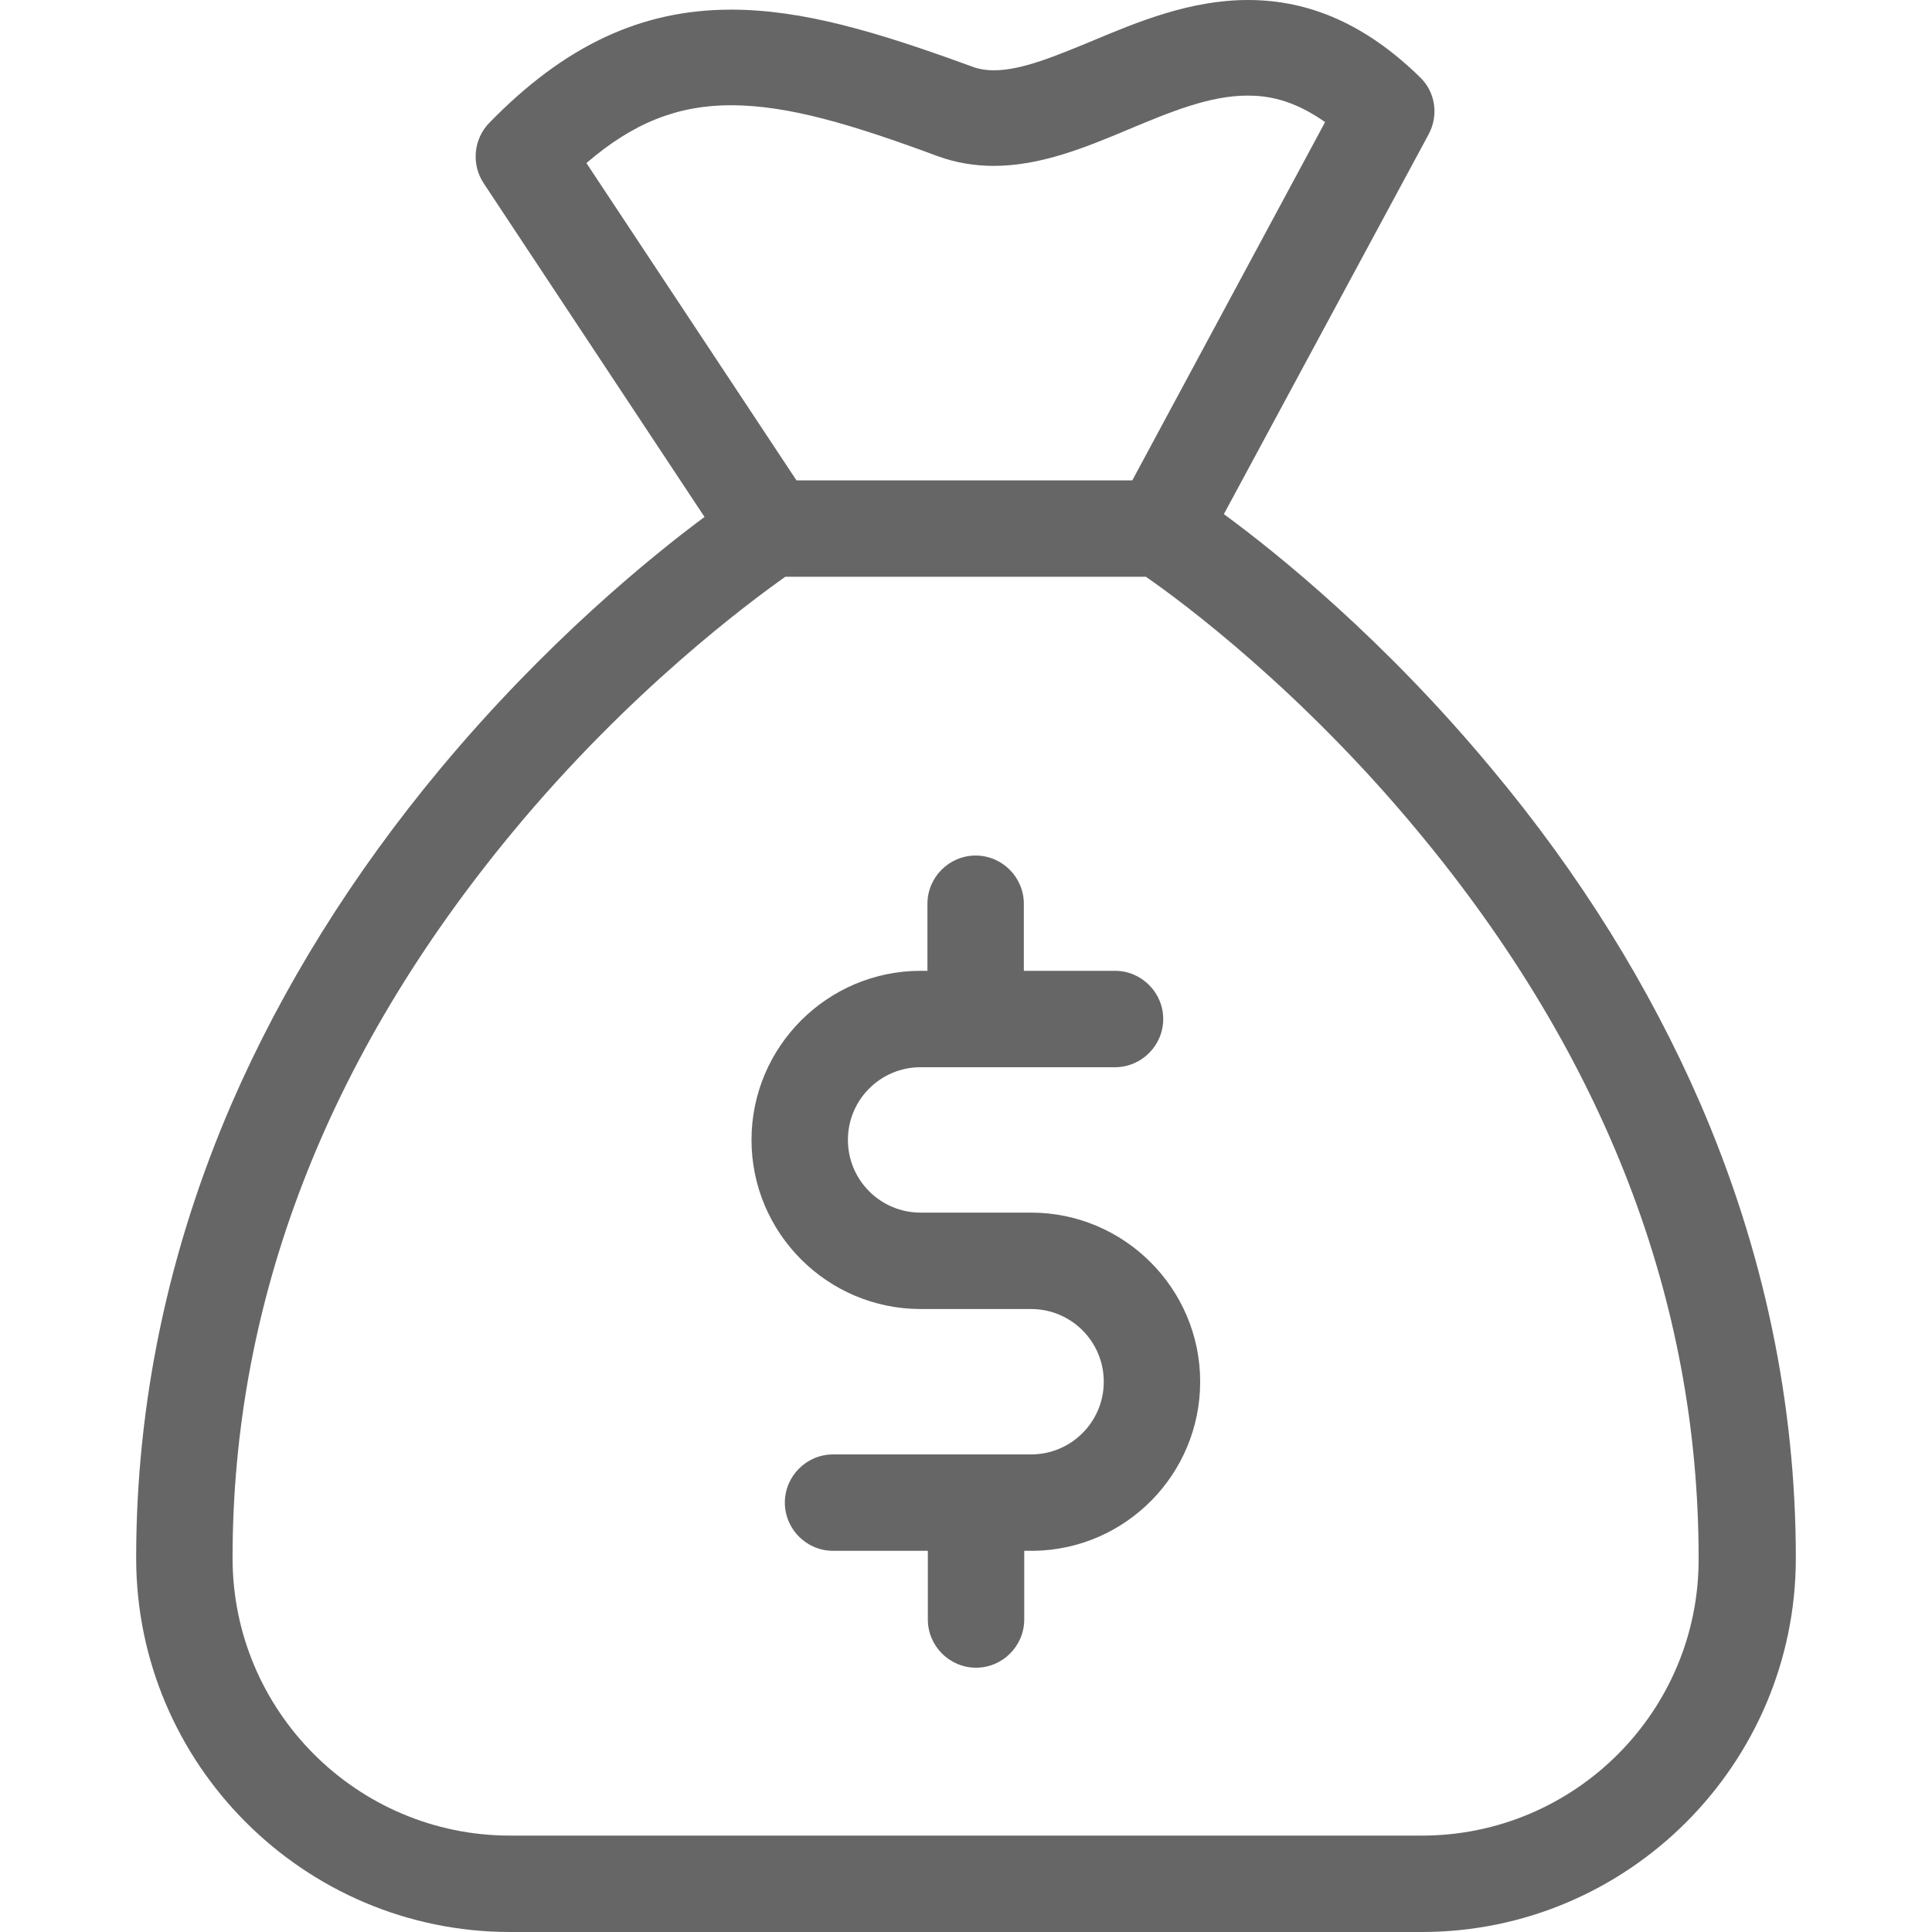
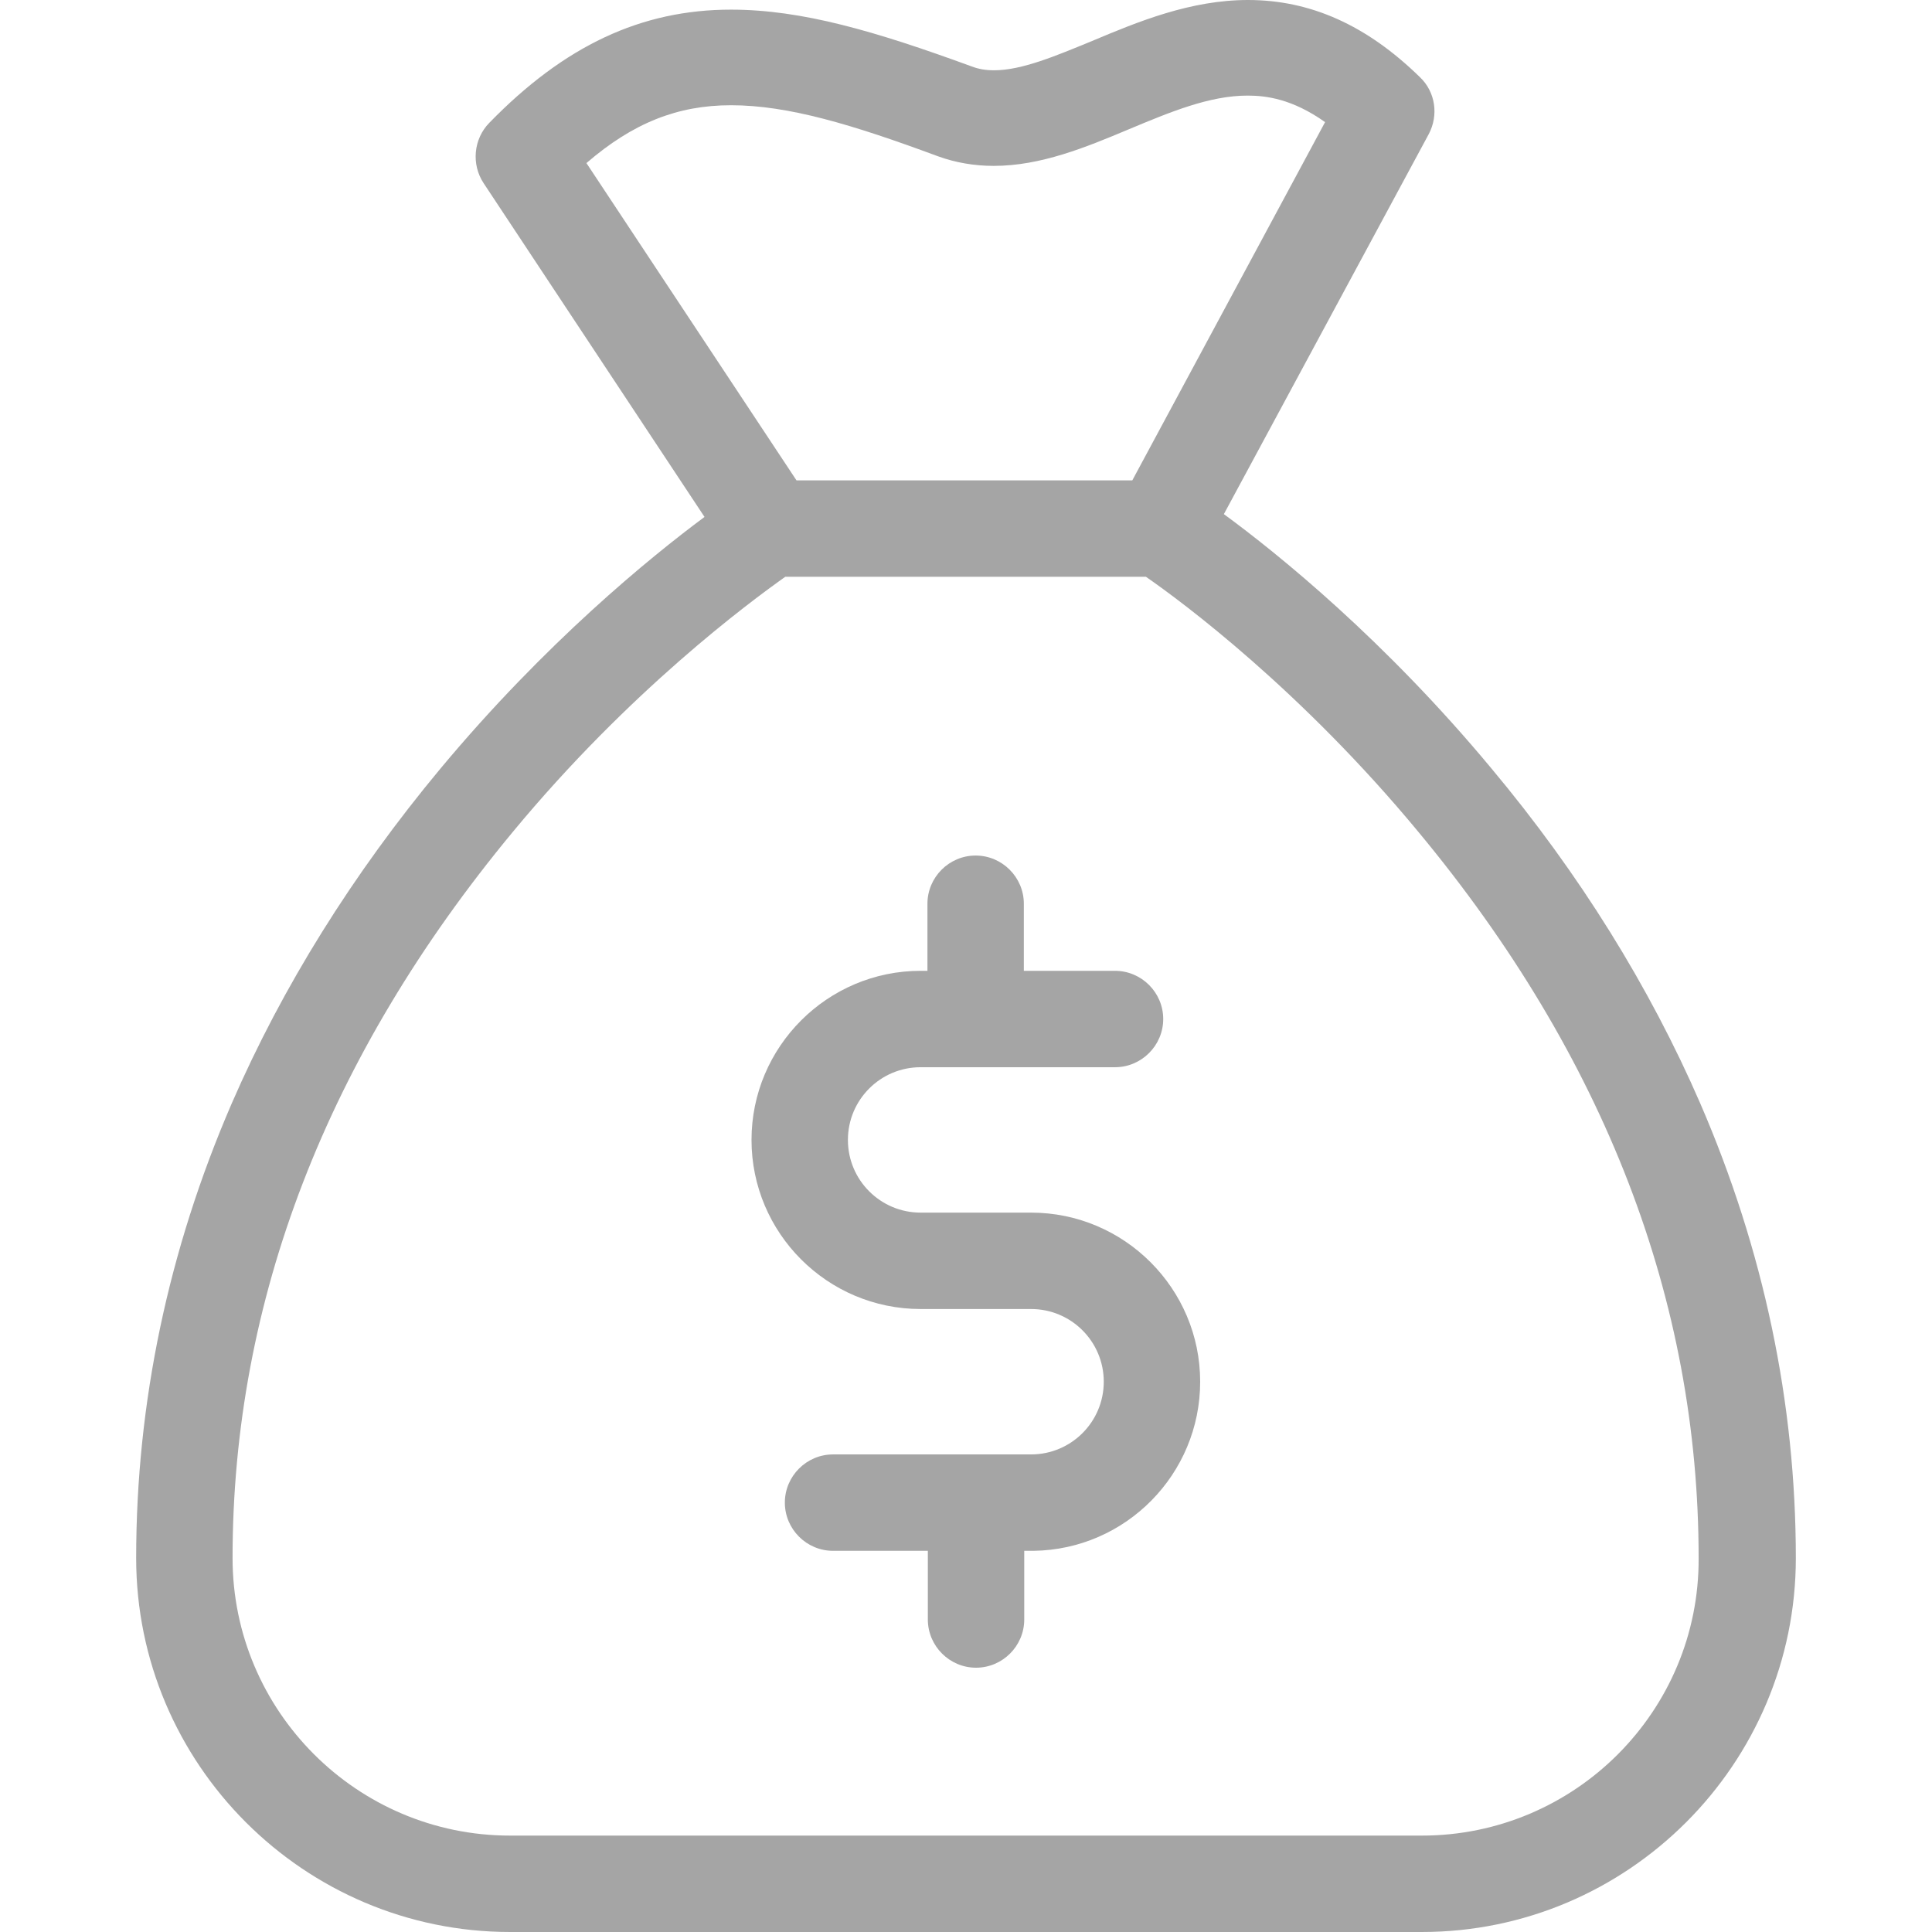
- <svg xmlns="http://www.w3.org/2000/svg" fill="#000000" height="18px" width="18px" version="1.1" id="Capa_1" viewBox="0 0 481 481" xml:space="preserve">
+ <svg xmlns="http://www.w3.org/2000/svg" fill="#696969" height="18px" width="18px" version="1.1" id="Capa_1" viewBox="0 0 481 481" xml:space="preserve">
  <g>
    <g>
      <path d="M256.7,301.9h-27.5c-10,0-18.1-8.1-18.1-18.1s8.1-18.1,18.1-18.1h48.4c6.6,0,12-5.4,12-12c0-6.6-5.4-12-12-12h-22.7V225    c0-6.6-5.4-12-12-12s-12,5.4-12,12v16.7h-1.7c-23.2,0-42.1,18.9-42.1,42.1s18.9,42.1,42.1,42.1h27.5c10,0,18.1,8.1,18.1,18.1    s-8.1,18.1-18.1,18.1h-49.3c-6.6,0-12,5.4-12,12c0,6.6,5.4,12,12,12H231v17.1c0,6.6,5.4,12,12,12c6.6,0,12-5.4,12-12v-17.1h2    c0.1,0,0.2,0,0.3,0c23-0.3,41.5-19.1,41.5-42.1C298.8,320.8,279.9,301.9,256.7,301.9z" opacity="0.6" />
      <path d="M423.3,274.7c-12.6-29-30-57.1-52-83.4c-26.6-32-53.1-53.4-66.6-63.3l51-94.6c2.5-4.7,1.7-10.5-2.2-14.2    C340.3,6.3,326.3,0,310.7,0c-14.3,0-27.4,5.4-38.8,10.2c-9,3.7-17.5,7.3-24.4,7.3c-2.1,0-3.9-0.3-5.7-1C218,7.8,199.7,2.4,182,2.4    c-22.4,0-41.5,9-60.2,28.2c-3.9,4-4.5,10.3-1.4,15l55,83.1c-13.6,10.1-39.6,31.3-65.7,62.6c-21.9,26.3-39.4,54.4-52,83.4    c-15.8,36.5-23.8,74.6-23.8,113.2c0,51.3,41.8,93.1,93.1,93.1h227c51.3,0,93.1-41.8,93.1-93.1    C447.1,349.3,439.1,311.2,423.3,274.7z M146,40.6c11.6-10,22.7-14.4,36-14.4c14.2,0,30.2,4.8,51.5,12.7c4.4,1.6,9.1,2.4,13.9,2.4    c11.7,0,22.9-4.6,33.6-9.1c10.3-4.3,20.1-8.4,29.6-8.4c4.6,0,11.1,0.8,19.3,6.6l-48,89.2h-83.6L146,40.6z M354,457H127    c-38.1,0-69.1-31-69.1-69.1c0-64.1,23.5-124.9,69.7-180.7c29.2-35.3,58.9-57.2,67.9-63.6h89.8c9.1,6.3,38.7,28.3,67.9,63.6    c46.3,55.8,69.7,116.5,69.7,180.7C423.1,426,392.1,457,354,457z" opacity="0.6" />
    </g>
  </g>
</svg>
